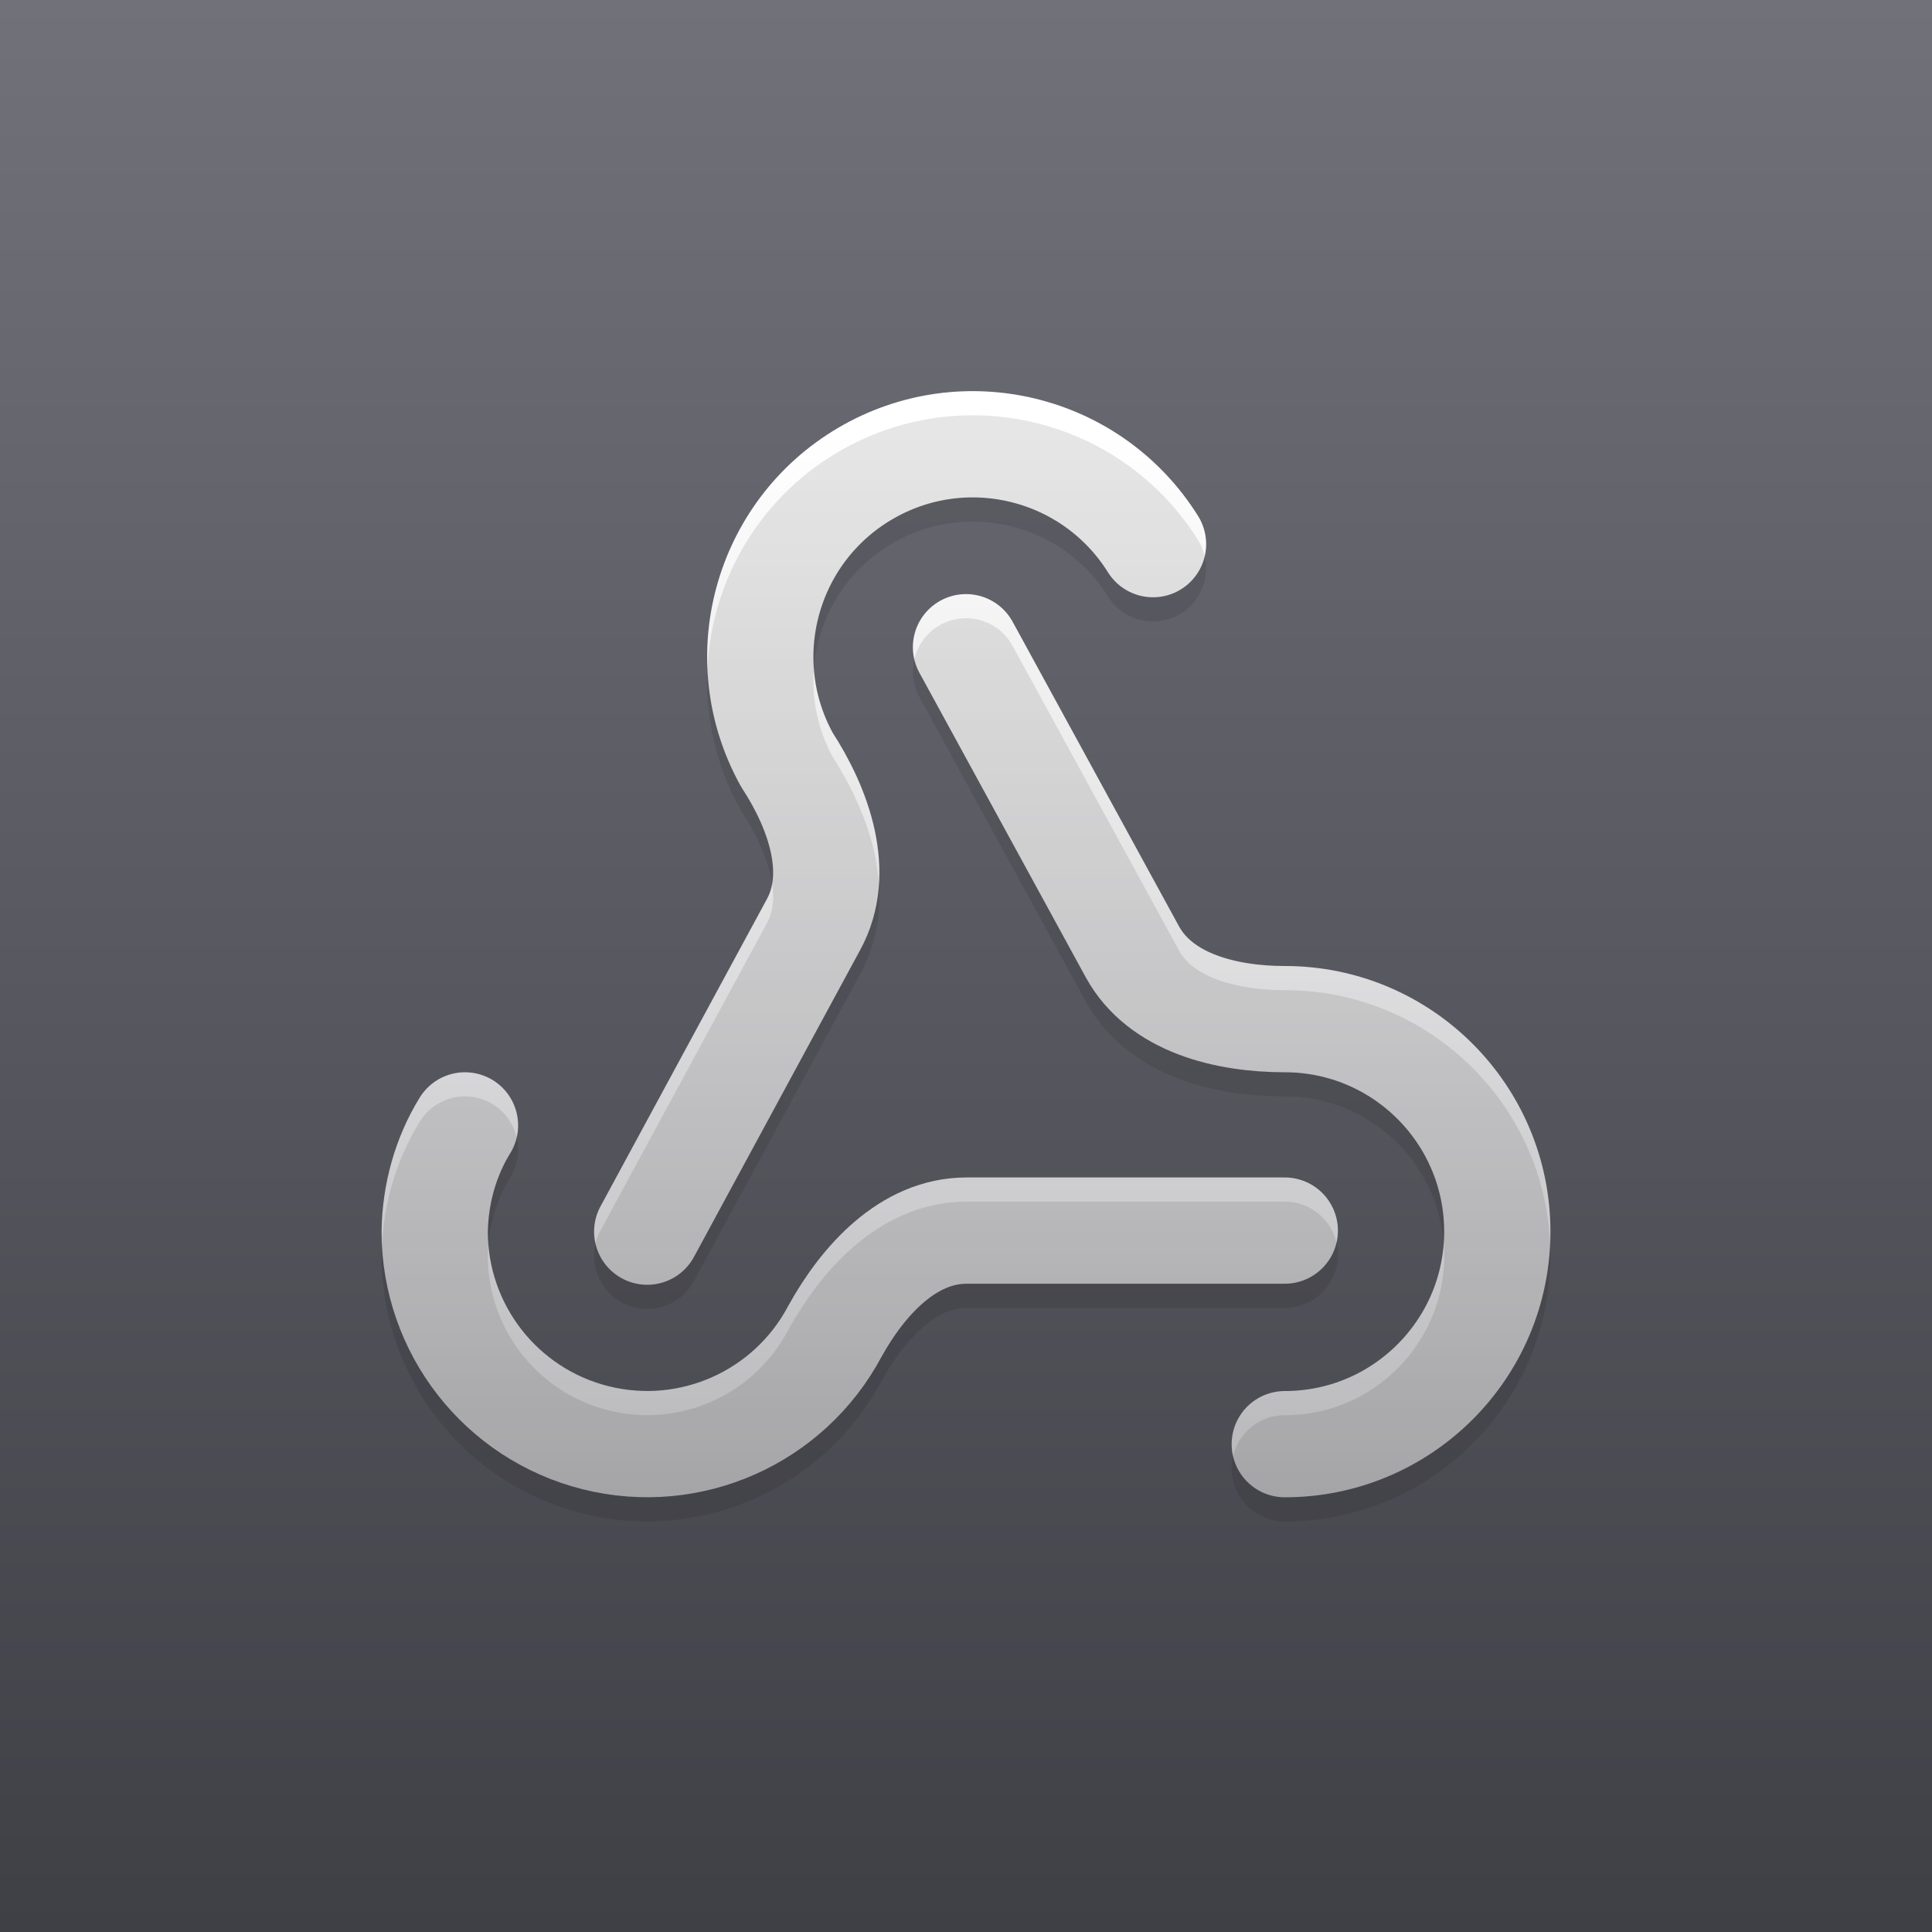
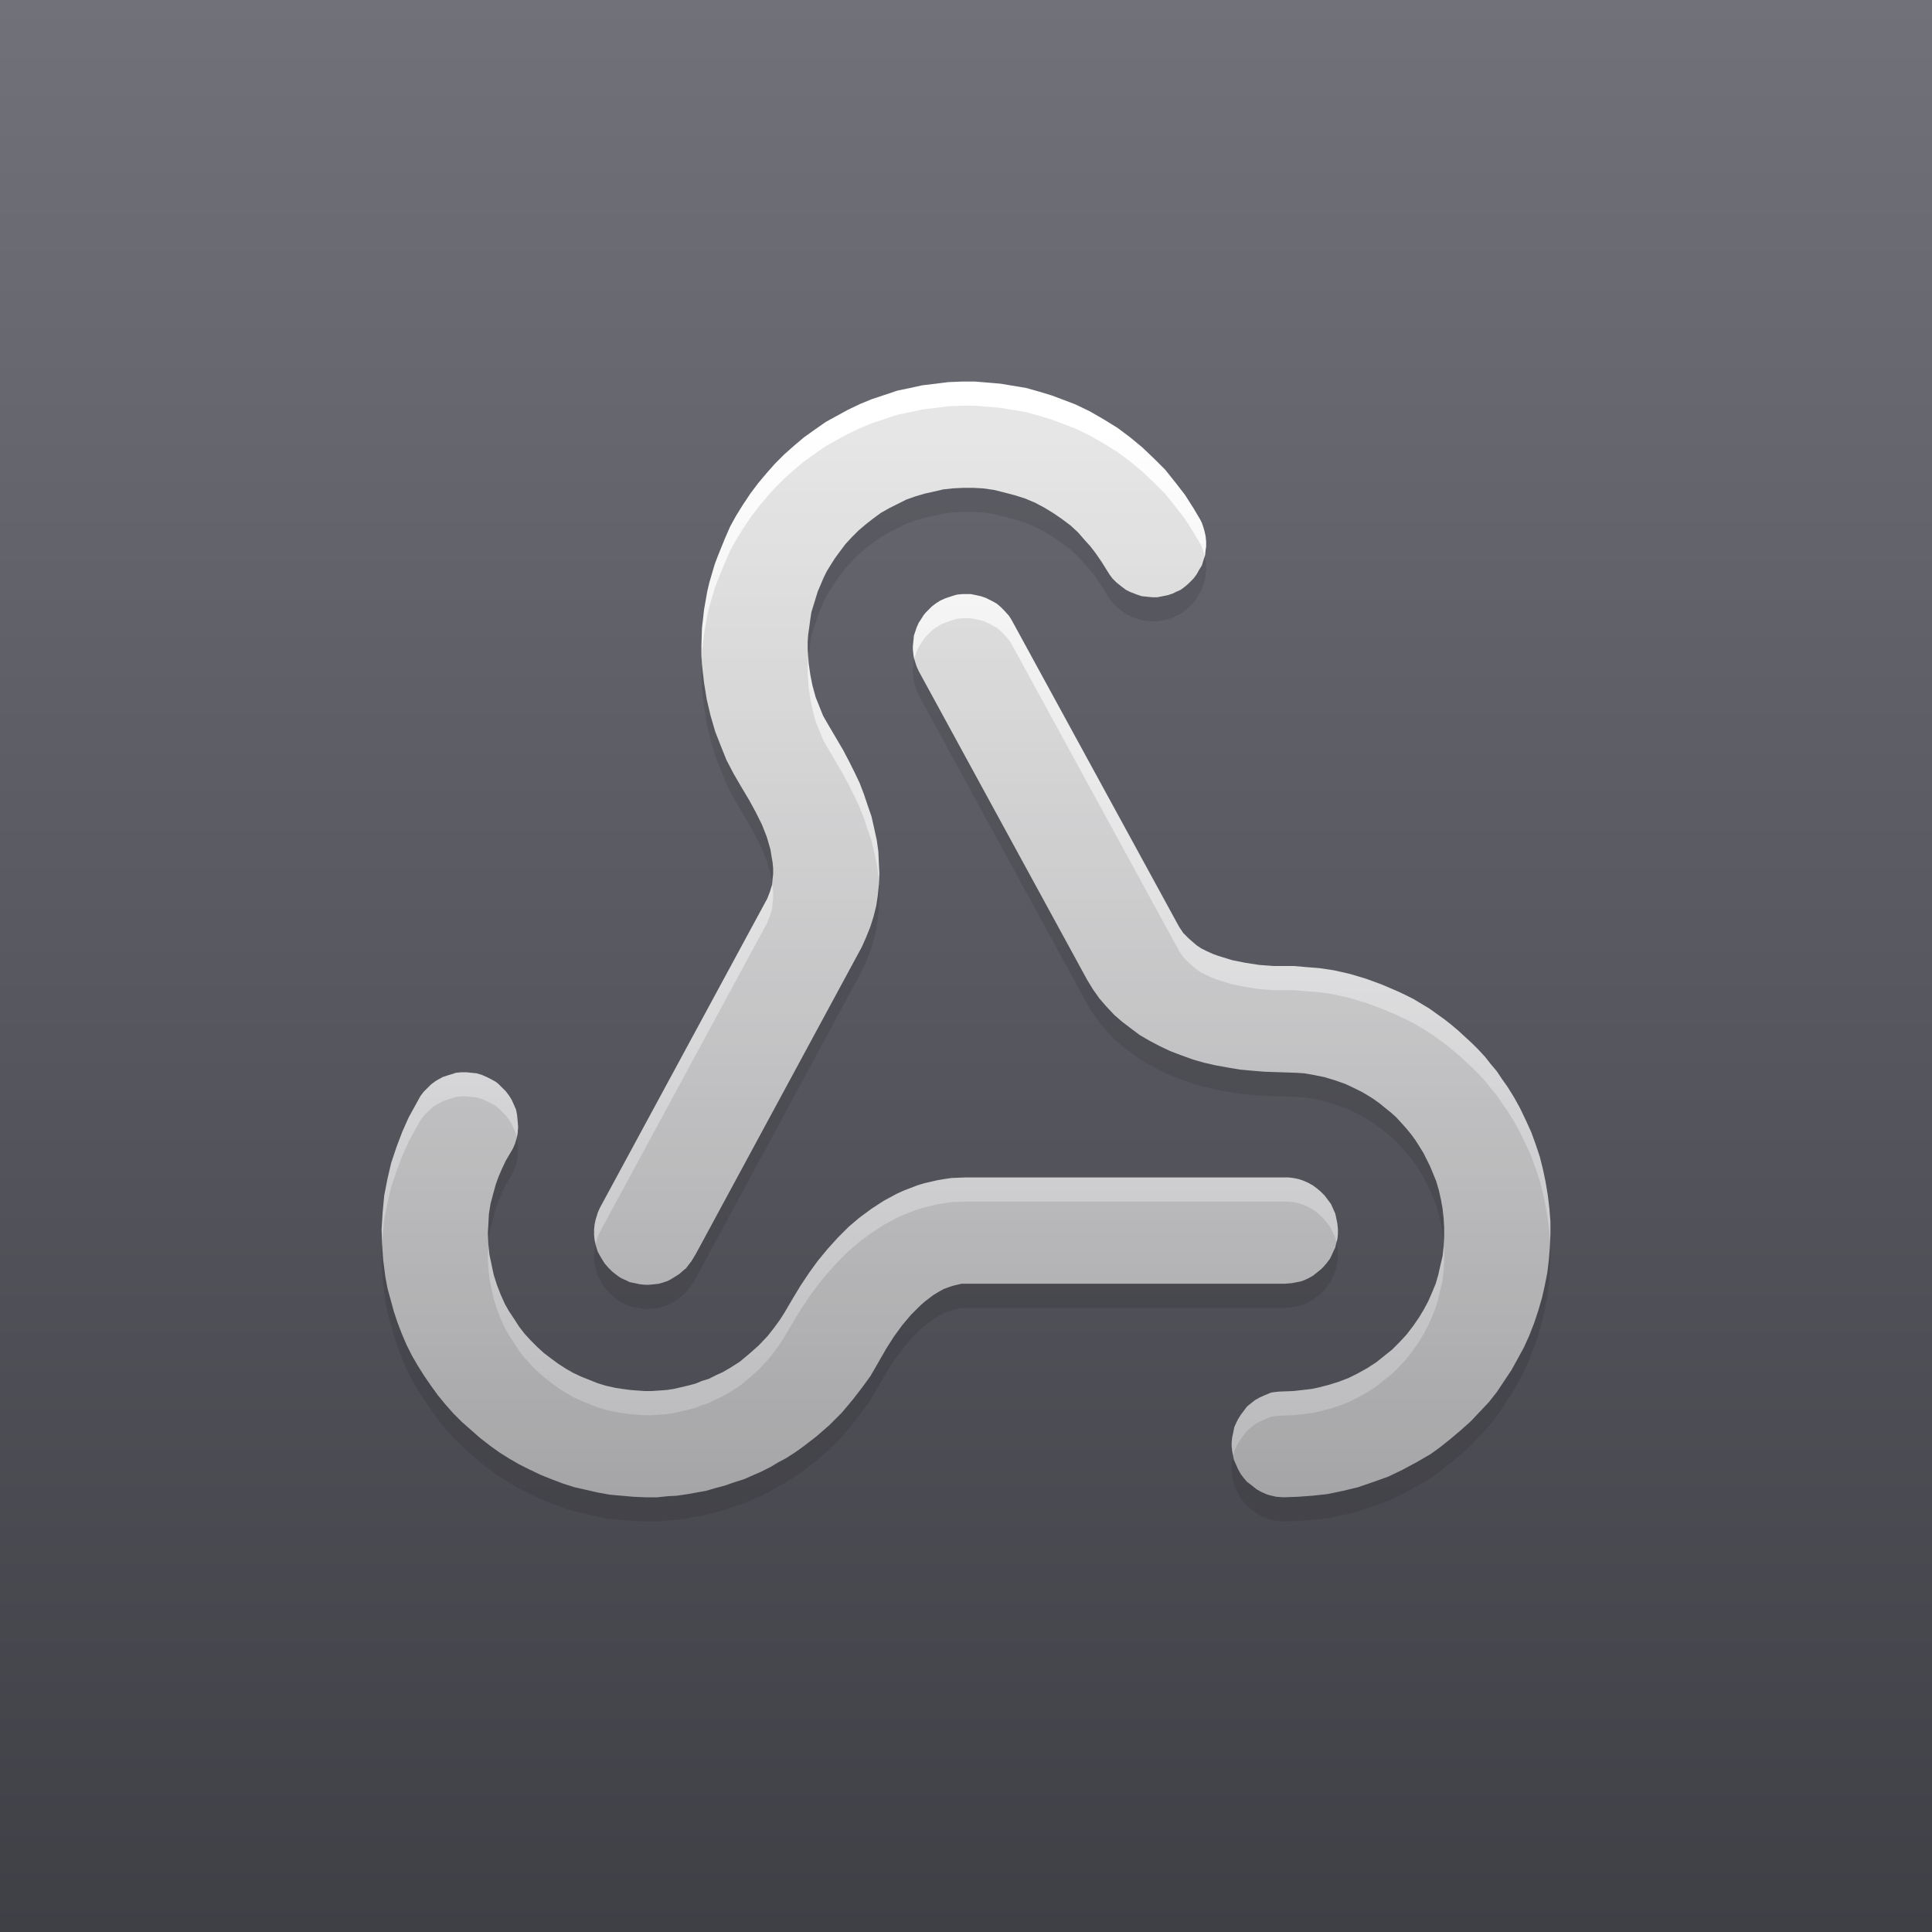
<svg xmlns="http://www.w3.org/2000/svg" width="80" height="80" viewBox="0 0 80 80" fill="none">
  <rect width="80" height="80" fill="url(#paint0_linear_api)" />
-   <g transform="translate(13.6 13.6) scale(2.2)" fill="none" stroke="url(#paint1_linear_api)" stroke-width="2" stroke-linecap="round" stroke-linejoin="round">
-     <path d="M18 16.98h-5.99c-1.1 0-1.95.94-2.48 1.9A4 4 0 0 1 2 17c.01-.7.2-1.4.57-2" />
-     <path d="m6 17 3.13-5.78c.53-.97.1-2.18-.5-3.1a4 4 0 0 1 6.89-4.06" />
-     <path d="m12 6 3.13 5.73C15.66 12.7 16.9 13 18 13a4 4 0 0 1 0 8" />
+   <g transform="translate(13.6 13.6) scale(2.2)">
+     <path fill-rule="evenodd" fill="url(#paint1_linear_api)" d="M6.92 17.41 L10.04 11.64 L10.12 11.46 L10.20 11.26 L10.26 11.07 L10.31 10.87 L10.34 10.67 L10.36 10.47 L10.37 10.26 L10.36 10.06 L10.35 9.84 L10.32 9.63 L10.27 9.40 L10.22 9.18 L10.15 8.98 L10.08 8.77 L10.00 8.56 L9.90 8.35 L9.80 8.15 L9.69 7.94 L9.39 7.43 L9.31 7.29 L9.25 7.14 L9.17 6.94 L9.11 6.72 L9.07 6.52 L9.04 6.31 L9.03 6.18 L9.02 6.04 L9.02 5.89 L9.03 5.76 L9.05 5.62 L9.07 5.47 L9.09 5.34 L9.13 5.21 L9.17 5.08 L9.21 4.95 L9.27 4.81 L9.32 4.69 L9.38 4.57 L9.46 4.44 L9.53 4.33 L9.61 4.22 L9.73 4.06 L9.85 3.93 L9.98 3.80 L10.11 3.69 L10.25 3.58 L10.40 3.47 L10.56 3.38 L10.72 3.30 L10.88 3.22 L11.05 3.16 L11.22 3.11 L11.40 3.07 L11.57 3.03 L11.75 3.01 L11.95 3.00 L12.13 3.00 L12.32 3.01 L12.53 3.04 L12.73 3.09 L12.92 3.14 L13.11 3.20 L13.30 3.28 L13.47 3.37 L13.65 3.48 L13.81 3.59 L13.97 3.71 L14.11 3.84 L14.24 3.99 L14.34 4.10 L14.44 4.23 L14.55 4.39 L14.70 4.63 L14.76 4.71 L14.83 4.78 L14.93 4.86 L15.01 4.92 L15.09 4.96 L15.22 5.01 L15.31 5.04 L15.41 5.05 L15.51 5.06 L15.60 5.06 L15.70 5.04 L15.80 5.02 L15.89 4.99 L15.95 4.96 L16.04 4.92 L16.12 4.86 L16.19 4.80 L16.24 4.75 L16.28 4.71 L16.34 4.63 L16.39 4.54 L16.44 4.46 L16.47 4.36 L16.50 4.27 L16.51 4.17 L16.52 4.11 L16.52 4.01 L16.51 3.91 L16.49 3.82 L16.47 3.75 L16.44 3.66 L16.41 3.60 L16.28 3.38 L16.12 3.13 L15.95 2.91 L15.75 2.66 L15.54 2.45 L15.32 2.24 L15.09 2.05 L14.85 1.87 L14.59 1.71 L14.33 1.56 L14.06 1.43 L13.85 1.35 L13.61 1.26 L13.38 1.19 L13.13 1.12 L12.89 1.08 L12.65 1.04 L12.42 1.02 L12.17 1.00 L11.92 1.00 L11.67 1.01 L11.43 1.04 L11.18 1.07 L10.95 1.12 L10.71 1.17 L10.47 1.25 L10.23 1.33 L10.01 1.42 L9.78 1.53 L9.56 1.65 L9.36 1.76 L9.16 1.90 L8.95 2.05 L8.76 2.21 L8.58 2.37 L8.40 2.55 L8.25 2.72 L8.09 2.91 L7.94 3.11 L7.80 3.32 L7.67 3.53 L7.56 3.73 L7.46 3.96 L7.33 4.28 L7.27 4.44 L7.22 4.61 L7.17 4.78 L7.13 4.95 L7.10 5.12 L7.07 5.29 L7.05 5.47 L7.03 5.64 L7.02 5.97 L7.02 6.15 L7.03 6.32 L7.05 6.50 L7.07 6.67 L7.12 6.98 L7.19 7.28 L7.28 7.59 L7.39 7.87 L7.49 8.12 L7.62 8.37 L7.73 8.56 L7.92 8.88 L8.04 9.10 L8.16 9.34 L8.25 9.57 L8.32 9.81 L8.34 9.94 L8.36 10.05 L8.37 10.16 L8.37 10.27 L8.36 10.36 L8.35 10.47 L8.31 10.60 L8.26 10.73 L5.11 16.55 L5.07 16.64 L5.03 16.77 L5.01 16.86 L5.00 16.96 L5.00 17.06 L5.01 17.16 L5.03 17.25 L5.05 17.32 L5.07 17.38 L5.12 17.47 L5.15 17.52 L5.20 17.60 L5.27 17.68 L5.34 17.75 L5.39 17.79 L5.47 17.85 L5.52 17.88 L5.61 17.92 L5.67 17.95 L5.77 17.97 L5.86 17.99 L5.96 18.00 L6.03 18.00 L6.13 17.99 L6.22 17.98 L6.29 17.96 L6.38 17.93 L6.44 17.90 L6.52 17.85 L6.60 17.80 L6.68 17.73 L6.73 17.69 L6.79 17.61 L6.83 17.56 Z M11.11 6.45 L14.28 12.26 L14.39 12.44 L14.51 12.61 L14.64 12.76 L14.79 12.92 L14.94 13.05 L15.11 13.18 L15.27 13.30 L15.46 13.41 L15.65 13.51 L15.84 13.60 L16.05 13.68 L16.27 13.76 L16.48 13.82 L16.70 13.87 L16.92 13.91 L17.16 13.95 L17.38 13.97 L17.62 13.99 L18.22 14.01 L18.37 14.02 L18.54 14.05 L18.74 14.09 L18.94 14.15 L19.14 14.22 L19.33 14.31 L19.45 14.37 L19.57 14.44 L19.68 14.51 L19.79 14.59 L19.90 14.68 L20.00 14.76 L20.10 14.85 L20.20 14.96 L20.29 15.06 L20.38 15.17 L20.46 15.28 L20.53 15.39 L20.61 15.52 L20.67 15.64 L20.73 15.76 L20.78 15.88 L20.85 16.05 L20.90 16.22 L20.94 16.40 L20.97 16.57 L20.99 16.75 L21.00 16.93 L21.00 17.10 L20.99 17.28 L20.97 17.46 L20.93 17.63 L20.89 17.81 L20.84 17.98 L20.77 18.15 L20.70 18.31 L20.62 18.46 L20.53 18.61 L20.42 18.77 L20.29 18.94 L20.16 19.08 L20.02 19.22 L19.87 19.34 L19.72 19.46 L19.55 19.57 L19.37 19.67 L19.21 19.75 L19.03 19.82 L18.84 19.88 L18.65 19.93 L18.51 19.96 L18.34 19.98 L18.16 20.00 L17.90 20.01 L17.80 20.02 L17.74 20.03 L17.62 20.08 L17.53 20.12 L17.44 20.17 L17.34 20.25 L17.29 20.29 L17.23 20.37 L17.17 20.45 L17.12 20.53 L17.09 20.59 L17.05 20.68 L17.03 20.78 L17.01 20.87 L17.00 20.97 L17.00 21.04 L17.01 21.13 L17.03 21.23 L17.04 21.29 L17.08 21.38 L17.12 21.47 L17.17 21.56 L17.23 21.64 L17.29 21.71 L17.37 21.77 L17.42 21.81 L17.47 21.85 L17.56 21.90 L17.65 21.94 L17.71 21.96 L17.84 21.99 L17.97 22.00 L18.25 21.99 L18.52 21.97 L18.80 21.94 L19.09 21.88 L19.38 21.81 L19.67 21.71 L19.95 21.61 L20.22 21.48 L20.48 21.34 L20.74 21.19 L20.92 21.06 L21.12 20.90 L21.31 20.74 L21.50 20.57 L21.67 20.39 L21.84 20.21 L21.99 20.02 L22.13 19.81 L22.27 19.60 L22.38 19.40 L22.50 19.18 L22.60 18.96 L22.69 18.73 L22.77 18.49 L22.84 18.25 L22.89 18.03 L22.94 17.78 L22.97 17.53 L22.99 17.28 L23.00 17.04 L23.00 16.81 L22.98 16.56 L22.95 16.31 L22.91 16.07 L22.86 15.83 L22.80 15.59 L22.72 15.35 L22.64 15.13 L22.54 14.91 L22.43 14.68 L22.32 14.48 L22.19 14.27 L22.09 14.13 L21.99 13.98 L21.88 13.85 L21.77 13.71 L21.65 13.58 L21.53 13.46 L21.40 13.34 L21.27 13.22 L21.14 13.11 L21.00 13.00 L20.72 12.80 L20.57 12.71 L20.42 12.62 L20.26 12.54 L20.11 12.47 L19.83 12.35 L19.53 12.24 L19.23 12.15 L18.92 12.08 L18.65 12.04 L18.40 12.02 L18.17 12.00 L17.78 12.00 L17.52 11.98 L17.26 11.94 L17.01 11.89 L16.88 11.85 L16.75 11.81 L16.64 11.77 L16.53 11.72 L16.43 11.67 L16.34 11.61 L16.27 11.55 L16.19 11.48 L16.09 11.38 L16.01 11.26 L12.86 5.49 L12.81 5.41 L12.72 5.31 L12.65 5.24 L12.58 5.18 L12.49 5.13 L12.43 5.10 L12.37 5.07 L12.28 5.04 L12.19 5.02 L12.09 5.00 L11.99 5.00 L11.93 5.00 L11.83 5.01 L11.76 5.03 L11.67 5.06 L11.61 5.08 L11.52 5.12 L11.44 5.17 L11.36 5.23 L11.31 5.28 L11.24 5.35 L11.20 5.40 L11.15 5.48 L11.11 5.54 L11.07 5.63 L11.05 5.69 L11.02 5.78 L11.01 5.88 L11.00 5.98 L11.00 6.04 L11.01 6.14 L11.02 6.20 L11.05 6.30 L11.07 6.36 Z M11.98 15.98 L11.73 15.99 L11.59 16.01 L11.47 16.03 L11.21 16.09 L11.08 16.13 L10.95 16.18 L10.82 16.23 L10.69 16.29 L10.45 16.42 L10.22 16.57 L9.99 16.74 L9.79 16.91 L9.59 17.11 L9.40 17.32 L9.21 17.55 L9.05 17.77 L8.89 18.01 L8.75 18.24 L8.58 18.53 L8.49 18.67 L8.38 18.82 L8.27 18.96 L8.10 19.14 L7.92 19.30 L7.74 19.45 L7.55 19.57 L7.43 19.64 L7.30 19.70 L7.16 19.77 L7.03 19.81 L6.91 19.86 L6.76 19.90 L6.63 19.93 L6.50 19.96 L6.37 19.98 L6.23 19.99 L6.08 20.00 L5.95 20.00 L5.81 19.99 L5.68 19.98 L5.53 19.96 L5.40 19.94 L5.22 19.90 L5.06 19.85 L4.91 19.79 L4.76 19.73 L4.61 19.66 L4.47 19.58 L4.33 19.49 L4.18 19.38 L4.05 19.28 L3.93 19.17 L3.81 19.05 L3.69 18.92 L3.59 18.79 L3.50 18.65 L3.40 18.50 L3.32 18.36 L3.24 18.18 L3.17 18.00 L3.11 17.81 L3.07 17.62 L3.03 17.43 L3.01 17.24 L3.00 17.03 L3.01 16.86 L3.02 16.67 L3.05 16.48 L3.10 16.29 L3.15 16.11 L3.20 15.97 L3.26 15.83 L3.34 15.66 L3.47 15.44 L3.51 15.35 L3.54 15.25 L3.56 15.16 L3.57 15.03 L3.56 14.90 L3.55 14.80 L3.53 14.70 L3.49 14.61 L3.45 14.52 L3.40 14.44 L3.34 14.36 L3.27 14.29 L3.20 14.22 L3.15 14.18 L3.06 14.13 L2.98 14.09 L2.89 14.05 L2.79 14.02 L2.69 14.01 L2.60 14.00 L2.50 14.00 L2.40 14.01 L2.34 14.03 L2.24 14.06 L2.15 14.09 L2.06 14.14 L2.01 14.17 L1.93 14.23 L1.86 14.30 L1.79 14.37 L1.73 14.45 L1.67 14.56 L1.51 14.85 L1.39 15.12 L1.28 15.41 L1.18 15.71 L1.11 16.01 L1.05 16.32 L1.02 16.64 L1.00 16.96 L1.01 17.23 L1.03 17.53 L1.07 17.84 L1.11 18.06 L1.17 18.28 L1.23 18.50 L1.30 18.71 L1.38 18.92 L1.47 19.13 L1.57 19.33 L1.68 19.52 L1.80 19.71 L1.93 19.90 L2.06 20.08 L2.20 20.25 L2.35 20.42 L2.51 20.58 L2.68 20.73 L2.85 20.88 L3.03 21.02 L3.21 21.15 L3.40 21.27 L3.59 21.38 L3.79 21.48 L4.00 21.58 L4.20 21.66 L4.41 21.74 L4.63 21.81 L4.85 21.86 L5.07 21.91 L5.29 21.95 L5.51 21.97 L5.74 21.99 L5.97 22.00 L6.19 22.00 L6.38 21.98 L6.56 21.97 L6.76 21.94 L6.93 21.91 L7.10 21.88 L7.27 21.83 L7.46 21.78 L7.63 21.72 L7.82 21.66 L7.98 21.59 L8.14 21.52 L8.32 21.43 L8.47 21.34 L8.62 21.26 L8.79 21.15 L8.93 21.05 L9.19 20.85 L9.43 20.64 L9.66 20.41 L9.87 20.16 L10.04 19.94 L10.20 19.72 L10.31 19.53 L10.50 19.20 L10.64 18.98 L10.80 18.76 L10.96 18.57 L11.13 18.40 L11.22 18.32 L11.31 18.25 L11.39 18.19 L11.49 18.13 L11.58 18.08 L11.66 18.05 L11.75 18.02 L11.83 18.00 L11.92 17.98 L12.00 17.98 L18.00 17.98 L18.13 17.97 L18.23 17.95 L18.29 17.94 L18.35 17.92 L18.44 17.88 L18.53 17.83 L18.58 17.79 L18.68 17.71 L18.73 17.66 L18.79 17.59 L18.85 17.51 L18.88 17.45 L18.92 17.36 L18.95 17.30 L18.97 17.21 L18.99 17.14 L19.00 17.05 L19.00 16.95 L18.99 16.85 L18.97 16.75 L18.95 16.66 L18.91 16.57 L18.87 16.48 L18.81 16.40 L18.75 16.32 L18.68 16.25 L18.61 16.19 L18.53 16.13 L18.44 16.08 L18.35 16.04 L18.26 16.01 L18.16 15.99 L18.07 15.98 L18.00 15.98 Z" />
  </g>
-   <g transform="translate(13.6 14.6) scale(2.2)" fill="none" stroke="black" stroke-opacity="0.1" stroke-width="2" stroke-linecap="round" stroke-linejoin="round">
-     <path d="M18 16.98h-5.99c-1.1 0-1.95.94-2.48 1.9A4 4 0 0 1 2 17c.01-.7.2-1.4.57-2" />
-     <path d="m6 17 3.13-5.78c.53-.97.1-2.18-.5-3.1a4 4 0 0 1 6.89-4.06" />
-     <path d="m12 6 3.13 5.73C15.66 12.7 16.9 13 18 13a4 4 0 0 1 0 8" />
+   <g transform="translate(13.6 14.6) scale(2.2)">
+     <path fill-rule="evenodd" fill="black" fill-opacity="0.1" d="M6.92 17.41 L10.04 11.64 L10.12 11.46 L10.20 11.26 L10.26 11.07 L10.31 10.87 L10.34 10.67 L10.36 10.47 L10.37 10.26 L10.36 10.06 L10.35 9.84 L10.32 9.63 L10.27 9.40 L10.22 9.18 L10.15 8.98 L10.08 8.77 L10.00 8.56 L9.90 8.35 L9.80 8.15 L9.69 7.94 L9.39 7.43 L9.31 7.29 L9.25 7.14 L9.17 6.94 L9.11 6.72 L9.07 6.52 L9.04 6.31 L9.03 6.18 L9.02 6.04 L9.02 5.89 L9.03 5.76 L9.05 5.62 L9.07 5.47 L9.09 5.34 L9.13 5.21 L9.17 5.08 L9.21 4.95 L9.27 4.81 L9.32 4.69 L9.38 4.57 L9.46 4.44 L9.53 4.33 L9.61 4.22 L9.73 4.06 L9.85 3.93 L9.98 3.80 L10.11 3.69 L10.25 3.58 L10.40 3.47 L10.56 3.38 L10.72 3.30 L10.88 3.22 L11.05 3.16 L11.22 3.11 L11.40 3.07 L11.57 3.03 L11.75 3.01 L11.95 3.00 L12.13 3.00 L12.32 3.01 L12.53 3.04 L12.73 3.09 L12.92 3.14 L13.11 3.20 L13.30 3.28 L13.47 3.37 L13.65 3.48 L13.81 3.59 L13.97 3.71 L14.11 3.84 L14.24 3.99 L14.34 4.10 L14.44 4.23 L14.55 4.39 L14.70 4.63 L14.76 4.71 L14.83 4.78 L14.93 4.86 L15.01 4.92 L15.09 4.96 L15.22 5.01 L15.31 5.04 L15.41 5.05 L15.51 5.06 L15.60 5.06 L15.70 5.04 L15.80 5.02 L15.89 4.99 L15.95 4.96 L16.04 4.92 L16.12 4.86 L16.19 4.80 L16.24 4.75 L16.28 4.71 L16.34 4.63 L16.39 4.54 L16.44 4.46 L16.47 4.36 L16.50 4.27 L16.51 4.17 L16.52 4.11 L16.52 4.01 L16.51 3.91 L16.49 3.82 L16.47 3.75 L16.44 3.66 L16.41 3.60 L16.28 3.38 L16.12 3.13 L15.95 2.91 L15.75 2.66 L15.54 2.45 L15.32 2.24 L15.09 2.05 L14.85 1.87 L14.59 1.71 L14.33 1.56 L14.06 1.43 L13.85 1.35 L13.61 1.26 L13.38 1.19 L13.13 1.12 L12.89 1.08 L12.65 1.04 L12.42 1.02 L12.17 1.00 L11.92 1.00 L11.67 1.01 L11.43 1.04 L11.18 1.07 L10.95 1.12 L10.71 1.17 L10.47 1.25 L10.23 1.33 L10.01 1.42 L9.78 1.53 L9.56 1.65 L9.36 1.76 L9.16 1.90 L8.95 2.05 L8.76 2.21 L8.58 2.37 L8.40 2.55 L8.25 2.72 L8.09 2.91 L7.94 3.11 L7.80 3.32 L7.67 3.53 L7.56 3.73 L7.46 3.96 L7.33 4.28 L7.27 4.44 L7.22 4.61 L7.17 4.78 L7.13 4.95 L7.10 5.12 L7.07 5.29 L7.05 5.47 L7.03 5.64 L7.02 5.97 L7.02 6.15 L7.03 6.32 L7.05 6.50 L7.07 6.67 L7.12 6.98 L7.19 7.28 L7.28 7.59 L7.39 7.87 L7.49 8.12 L7.62 8.37 L7.73 8.56 L7.92 8.88 L8.04 9.10 L8.16 9.34 L8.25 9.57 L8.32 9.81 L8.34 9.94 L8.36 10.05 L8.37 10.16 L8.37 10.27 L8.36 10.36 L8.35 10.47 L8.31 10.60 L8.26 10.73 L5.11 16.55 L5.07 16.64 L5.03 16.77 L5.01 16.86 L5.00 16.96 L5.00 17.06 L5.01 17.16 L5.03 17.25 L5.05 17.32 L5.07 17.38 L5.12 17.47 L5.15 17.52 L5.20 17.60 L5.27 17.68 L5.34 17.75 L5.39 17.79 L5.47 17.85 L5.52 17.88 L5.61 17.92 L5.67 17.95 L5.77 17.97 L5.86 17.99 L5.96 18.00 L6.03 18.00 L6.13 17.99 L6.22 17.98 L6.29 17.96 L6.38 17.93 L6.44 17.90 L6.52 17.85 L6.60 17.80 L6.68 17.73 L6.73 17.69 L6.79 17.61 L6.83 17.56 Z M11.11 6.45 L14.28 12.26 L14.39 12.44 L14.51 12.61 L14.64 12.76 L14.79 12.92 L14.94 13.05 L15.11 13.18 L15.27 13.30 L15.46 13.41 L15.65 13.51 L15.84 13.60 L16.05 13.68 L16.27 13.76 L16.48 13.82 L16.70 13.87 L16.92 13.91 L17.16 13.95 L17.38 13.97 L17.62 13.99 L18.22 14.01 L18.37 14.02 L18.54 14.05 L18.74 14.09 L18.94 14.15 L19.14 14.22 L19.33 14.31 L19.45 14.37 L19.57 14.44 L19.68 14.51 L19.79 14.59 L19.90 14.68 L20.00 14.76 L20.10 14.85 L20.20 14.96 L20.29 15.06 L20.38 15.17 L20.46 15.28 L20.53 15.39 L20.61 15.52 L20.67 15.64 L20.73 15.76 L20.78 15.88 L20.85 16.05 L20.90 16.22 L20.94 16.40 L20.97 16.57 L20.99 16.75 L21.00 16.93 L21.00 17.10 L20.99 17.28 L20.97 17.46 L20.93 17.63 L20.89 17.81 L20.84 17.98 L20.77 18.15 L20.70 18.31 L20.62 18.46 L20.53 18.61 L20.42 18.77 L20.29 18.94 L20.16 19.08 L20.02 19.22 L19.87 19.34 L19.72 19.46 L19.55 19.57 L19.37 19.67 L19.21 19.75 L19.03 19.82 L18.84 19.88 L18.65 19.93 L18.51 19.96 L18.34 19.98 L18.16 20.00 L17.90 20.01 L17.80 20.02 L17.74 20.03 L17.62 20.08 L17.53 20.12 L17.44 20.17 L17.34 20.25 L17.29 20.29 L17.23 20.37 L17.17 20.45 L17.12 20.53 L17.09 20.59 L17.05 20.68 L17.03 20.78 L17.01 20.87 L17.00 20.97 L17.00 21.04 L17.01 21.13 L17.03 21.23 L17.04 21.29 L17.08 21.38 L17.12 21.47 L17.17 21.56 L17.23 21.64 L17.29 21.71 L17.37 21.77 L17.42 21.81 L17.47 21.85 L17.56 21.90 L17.65 21.94 L17.71 21.96 L17.84 21.99 L17.97 22.00 L18.25 21.99 L18.52 21.97 L18.80 21.94 L19.09 21.88 L19.38 21.81 L19.67 21.71 L19.95 21.61 L20.22 21.48 L20.48 21.34 L20.74 21.19 L20.92 21.06 L21.12 20.90 L21.31 20.74 L21.50 20.57 L21.67 20.39 L21.84 20.21 L21.99 20.02 L22.13 19.81 L22.27 19.60 L22.38 19.40 L22.50 19.18 L22.60 18.96 L22.69 18.73 L22.77 18.49 L22.84 18.25 L22.89 18.03 L22.94 17.78 L22.97 17.53 L22.99 17.28 L23.00 17.04 L23.00 16.81 L22.98 16.56 L22.95 16.31 L22.91 16.07 L22.86 15.83 L22.80 15.59 L22.72 15.35 L22.64 15.13 L22.54 14.91 L22.43 14.68 L22.32 14.48 L22.19 14.27 L22.09 14.13 L21.99 13.98 L21.88 13.85 L21.77 13.71 L21.65 13.58 L21.53 13.46 L21.40 13.34 L21.27 13.22 L21.14 13.11 L21.00 13.00 L20.72 12.80 L20.57 12.71 L20.42 12.62 L20.26 12.54 L20.11 12.47 L19.83 12.35 L19.53 12.24 L19.23 12.15 L18.92 12.08 L18.65 12.04 L18.40 12.02 L18.17 12.00 L17.78 12.00 L17.52 11.98 L17.26 11.94 L17.01 11.89 L16.88 11.85 L16.75 11.81 L16.64 11.77 L16.53 11.72 L16.43 11.67 L16.34 11.61 L16.27 11.55 L16.19 11.48 L16.09 11.38 L16.01 11.26 L12.86 5.49 L12.81 5.41 L12.72 5.31 L12.65 5.24 L12.58 5.18 L12.49 5.13 L12.43 5.10 L12.37 5.07 L12.28 5.04 L12.19 5.02 L12.09 5.00 L11.99 5.00 L11.93 5.00 L11.83 5.01 L11.76 5.03 L11.67 5.06 L11.61 5.08 L11.52 5.12 L11.44 5.17 L11.36 5.23 L11.31 5.28 L11.24 5.35 L11.20 5.40 L11.15 5.48 L11.11 5.54 L11.07 5.63 L11.05 5.69 L11.02 5.78 L11.01 5.88 L11.00 5.98 L11.00 6.04 L11.01 6.14 L11.02 6.20 L11.05 6.30 L11.07 6.36 Z M11.98 15.98 L11.73 15.99 L11.59 16.01 L11.47 16.03 L11.21 16.09 L11.08 16.13 L10.95 16.18 L10.82 16.23 L10.69 16.29 L10.45 16.42 L10.22 16.57 L9.99 16.74 L9.79 16.91 L9.59 17.11 L9.40 17.32 L9.21 17.55 L9.05 17.77 L8.89 18.01 L8.75 18.24 L8.58 18.53 L8.49 18.67 L8.38 18.82 L8.27 18.96 L8.10 19.14 L7.92 19.30 L7.74 19.45 L7.55 19.57 L7.43 19.64 L7.30 19.70 L7.16 19.77 L7.03 19.81 L6.91 19.86 L6.76 19.90 L6.63 19.93 L6.50 19.96 L6.37 19.98 L6.23 19.99 L6.08 20.00 L5.95 20.00 L5.81 19.99 L5.68 19.98 L5.53 19.96 L5.40 19.94 L5.22 19.90 L5.06 19.85 L4.91 19.79 L4.76 19.73 L4.61 19.66 L4.47 19.58 L4.33 19.49 L4.18 19.38 L4.05 19.28 L3.93 19.17 L3.81 19.05 L3.69 18.92 L3.59 18.79 L3.50 18.65 L3.40 18.50 L3.32 18.36 L3.24 18.18 L3.17 18.00 L3.11 17.81 L3.07 17.62 L3.03 17.43 L3.01 17.24 L3.00 17.03 L3.01 16.86 L3.02 16.67 L3.05 16.48 L3.10 16.29 L3.15 16.11 L3.20 15.97 L3.26 15.83 L3.34 15.66 L3.47 15.44 L3.51 15.35 L3.54 15.25 L3.56 15.16 L3.57 15.03 L3.56 14.90 L3.55 14.80 L3.53 14.70 L3.49 14.61 L3.45 14.52 L3.40 14.44 L3.34 14.36 L3.27 14.29 L3.20 14.22 L3.15 14.18 L3.06 14.13 L2.98 14.09 L2.89 14.05 L2.79 14.02 L2.69 14.01 L2.60 14.00 L2.50 14.00 L2.40 14.01 L2.34 14.03 L2.24 14.06 L2.15 14.09 L2.06 14.14 L2.01 14.17 L1.93 14.23 L1.86 14.30 L1.79 14.37 L1.73 14.45 L1.67 14.56 L1.51 14.85 L1.39 15.12 L1.28 15.41 L1.18 15.71 L1.11 16.01 L1.05 16.32 L1.02 16.64 L1.00 16.96 L1.01 17.23 L1.03 17.53 L1.07 17.84 L1.11 18.06 L1.17 18.28 L1.23 18.50 L1.30 18.71 L1.38 18.92 L1.47 19.13 L1.57 19.33 L1.68 19.52 L1.80 19.71 L1.93 19.90 L2.06 20.08 L2.20 20.25 L2.35 20.42 L2.51 20.58 L2.68 20.73 L2.85 20.88 L3.03 21.02 L3.21 21.15 L3.40 21.27 L3.59 21.38 L3.79 21.48 L4.00 21.58 L4.20 21.66 L4.41 21.74 L4.63 21.81 L4.85 21.86 L5.07 21.91 L5.29 21.95 L5.51 21.97 L5.74 21.99 L5.97 22.00 L6.19 22.00 L6.38 21.98 L6.56 21.97 L6.76 21.94 L6.93 21.91 L7.10 21.88 L7.27 21.83 L7.46 21.78 L7.63 21.72 L7.82 21.66 L7.98 21.59 L8.14 21.52 L8.32 21.43 L8.47 21.34 L8.62 21.26 L8.79 21.15 L8.93 21.05 L9.19 20.85 L9.43 20.64 L9.66 20.41 L9.87 20.16 L10.04 19.94 L10.20 19.72 L10.31 19.53 L10.50 19.20 L10.64 18.98 L10.80 18.76 L10.96 18.57 L11.13 18.40 L11.22 18.32 L11.31 18.25 L11.39 18.19 L11.49 18.13 L11.58 18.08 L11.66 18.05 L11.75 18.02 L11.83 18.00 L11.92 17.98 L12.00 17.98 L18.00 17.98 L18.13 17.97 L18.23 17.95 L18.29 17.94 L18.35 17.92 L18.44 17.88 L18.53 17.83 L18.58 17.79 L18.68 17.71 L18.73 17.66 L18.79 17.59 L18.85 17.51 L18.88 17.45 L18.92 17.36 L18.95 17.30 L18.97 17.21 L18.99 17.14 L19.00 17.05 L19.00 16.95 L18.99 16.85 L18.97 16.75 L18.95 16.66 L18.91 16.57 L18.87 16.48 L18.81 16.40 L18.75 16.32 L18.68 16.25 L18.61 16.19 L18.53 16.13 L18.44 16.08 L18.35 16.04 L18.26 16.01 L18.16 15.99 L18.07 15.98 L18.00 15.98 Z" />
  </g>
  <defs>
    <linearGradient id="paint0_linear_api" x1="40" y1="0" x2="40" y2="80" gradientUnits="userSpaceOnUse">
      <stop stop-color="#71717A" />
      <stop offset="1" stop-color="#3F3F46" />
    </linearGradient>
    <linearGradient id="paint1_linear_api" x1="12" y1="2" x2="12" y2="22" gradientUnits="userSpaceOnUse">
      <stop stop-color="white" />
      <stop offset="1" stop-color="white" stop-opacity="0.6" />
    </linearGradient>
  </defs>
</svg>
